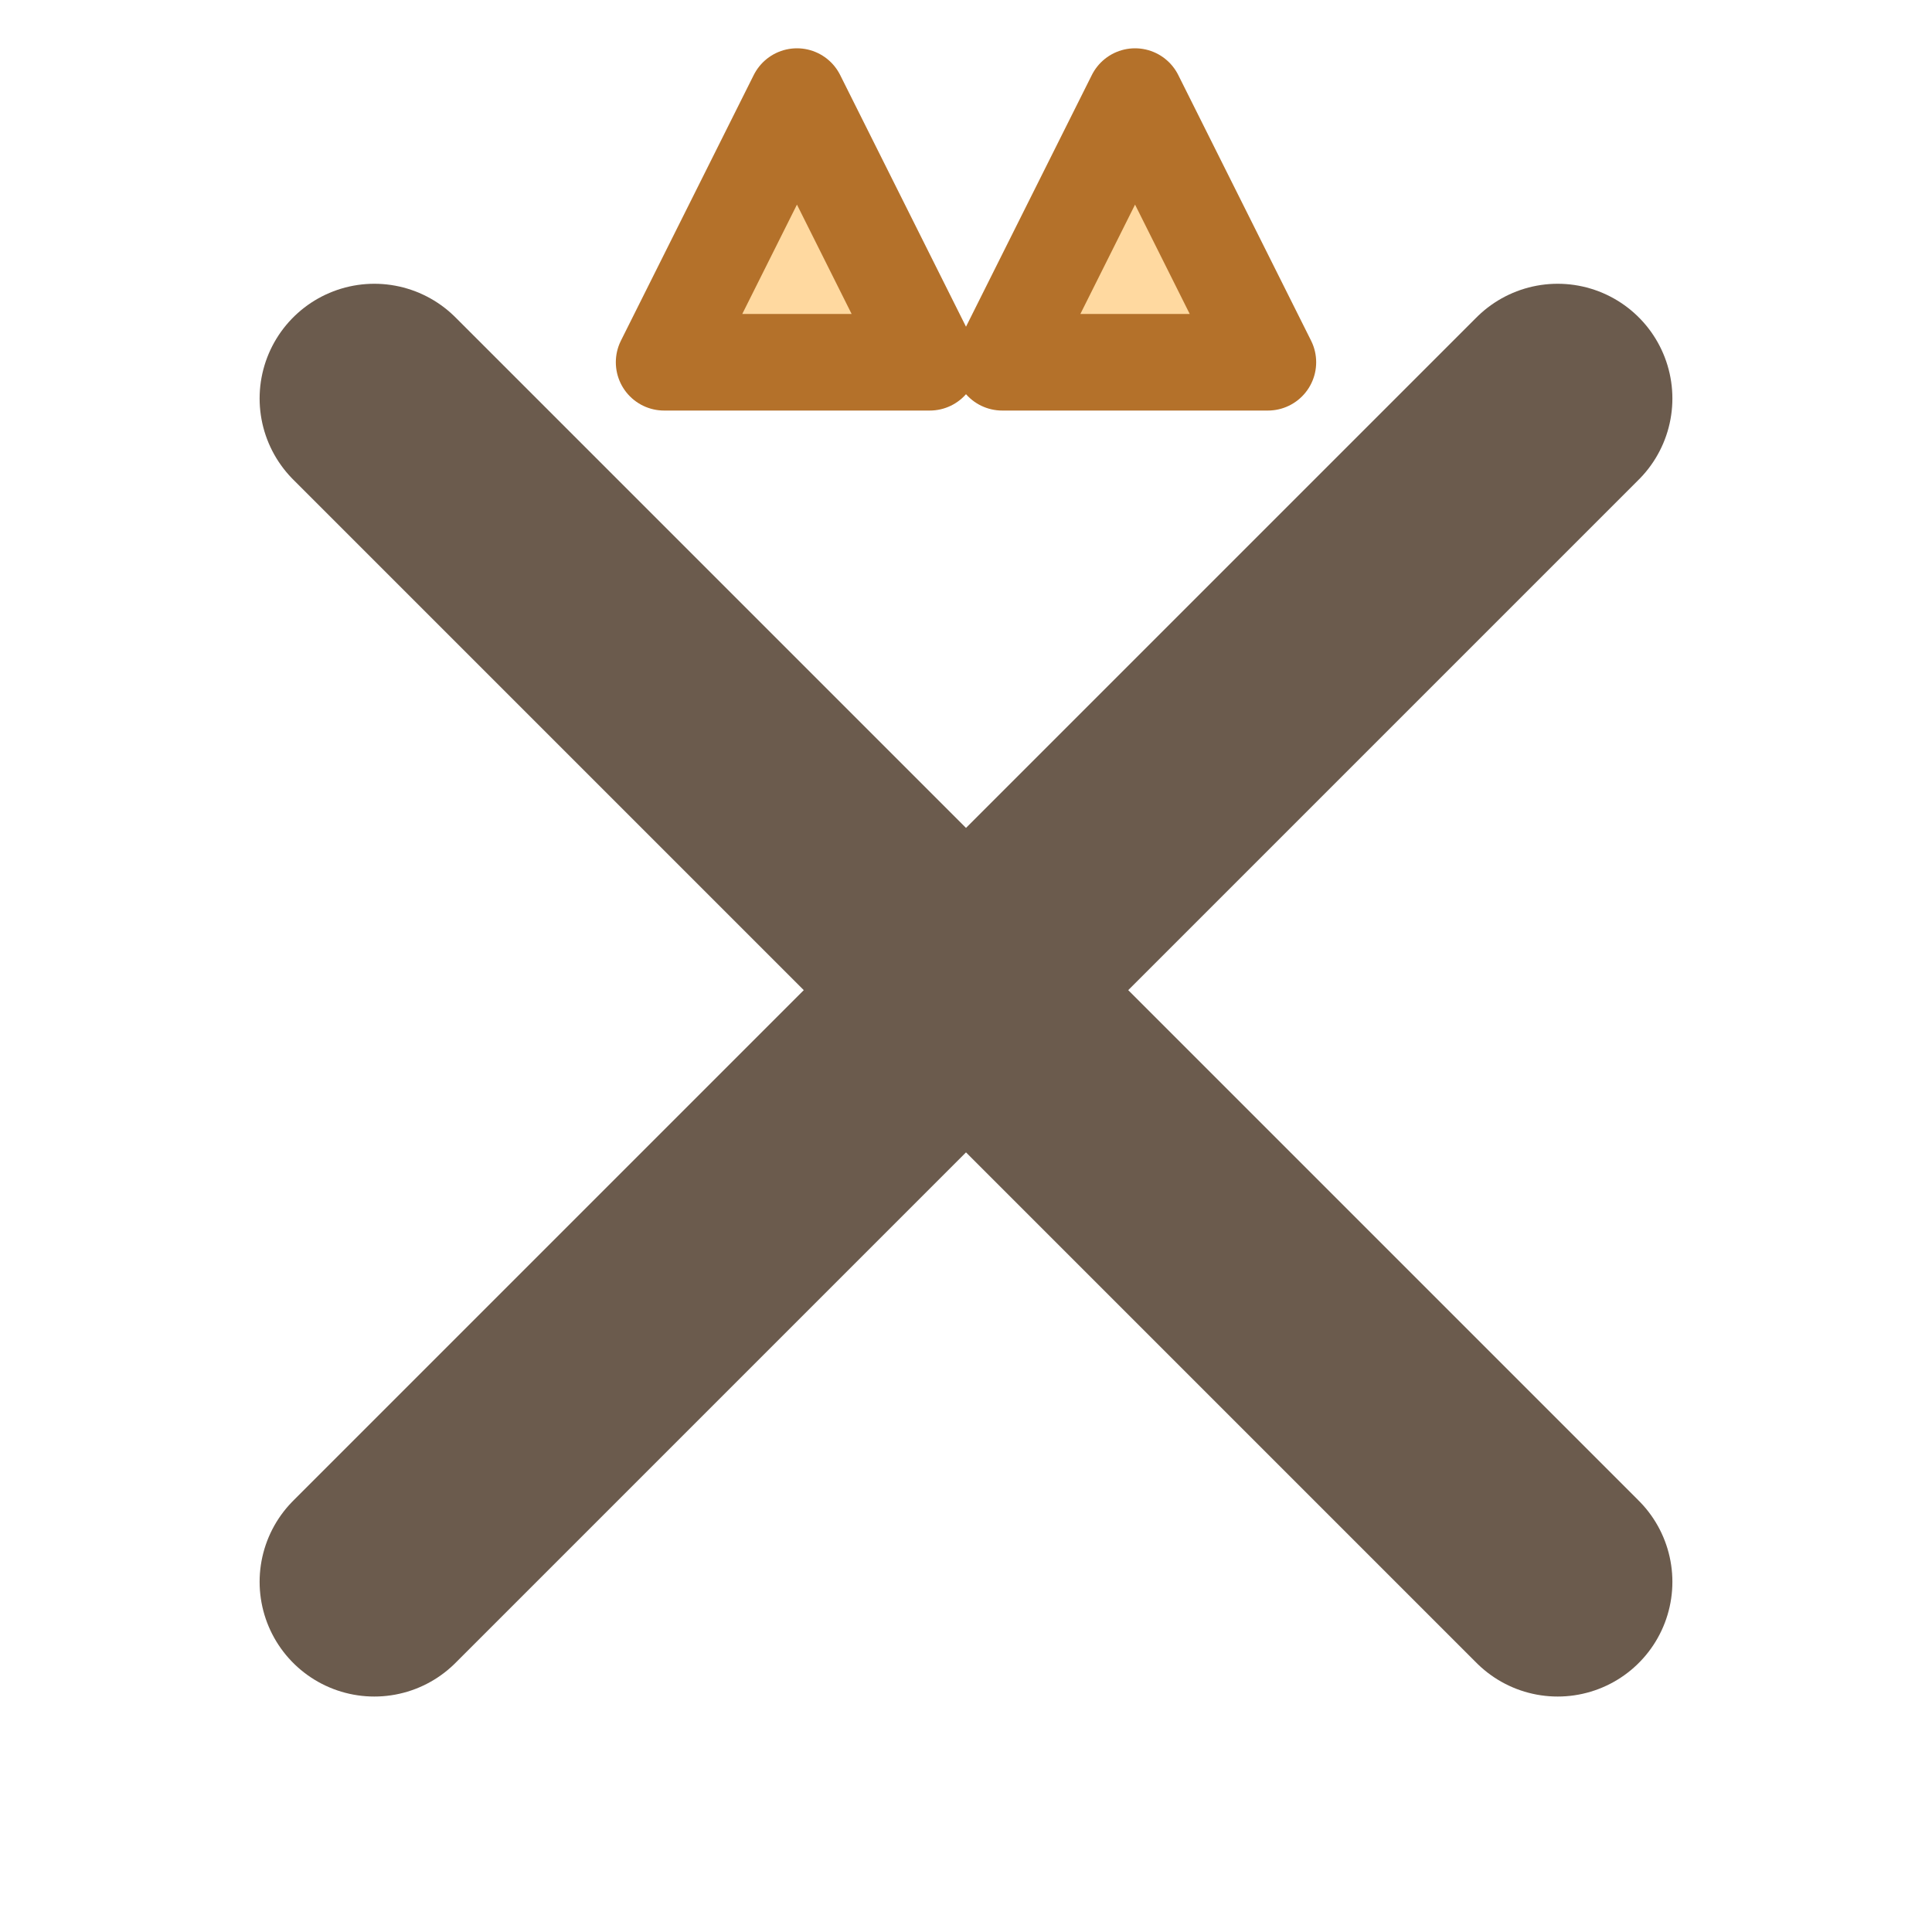
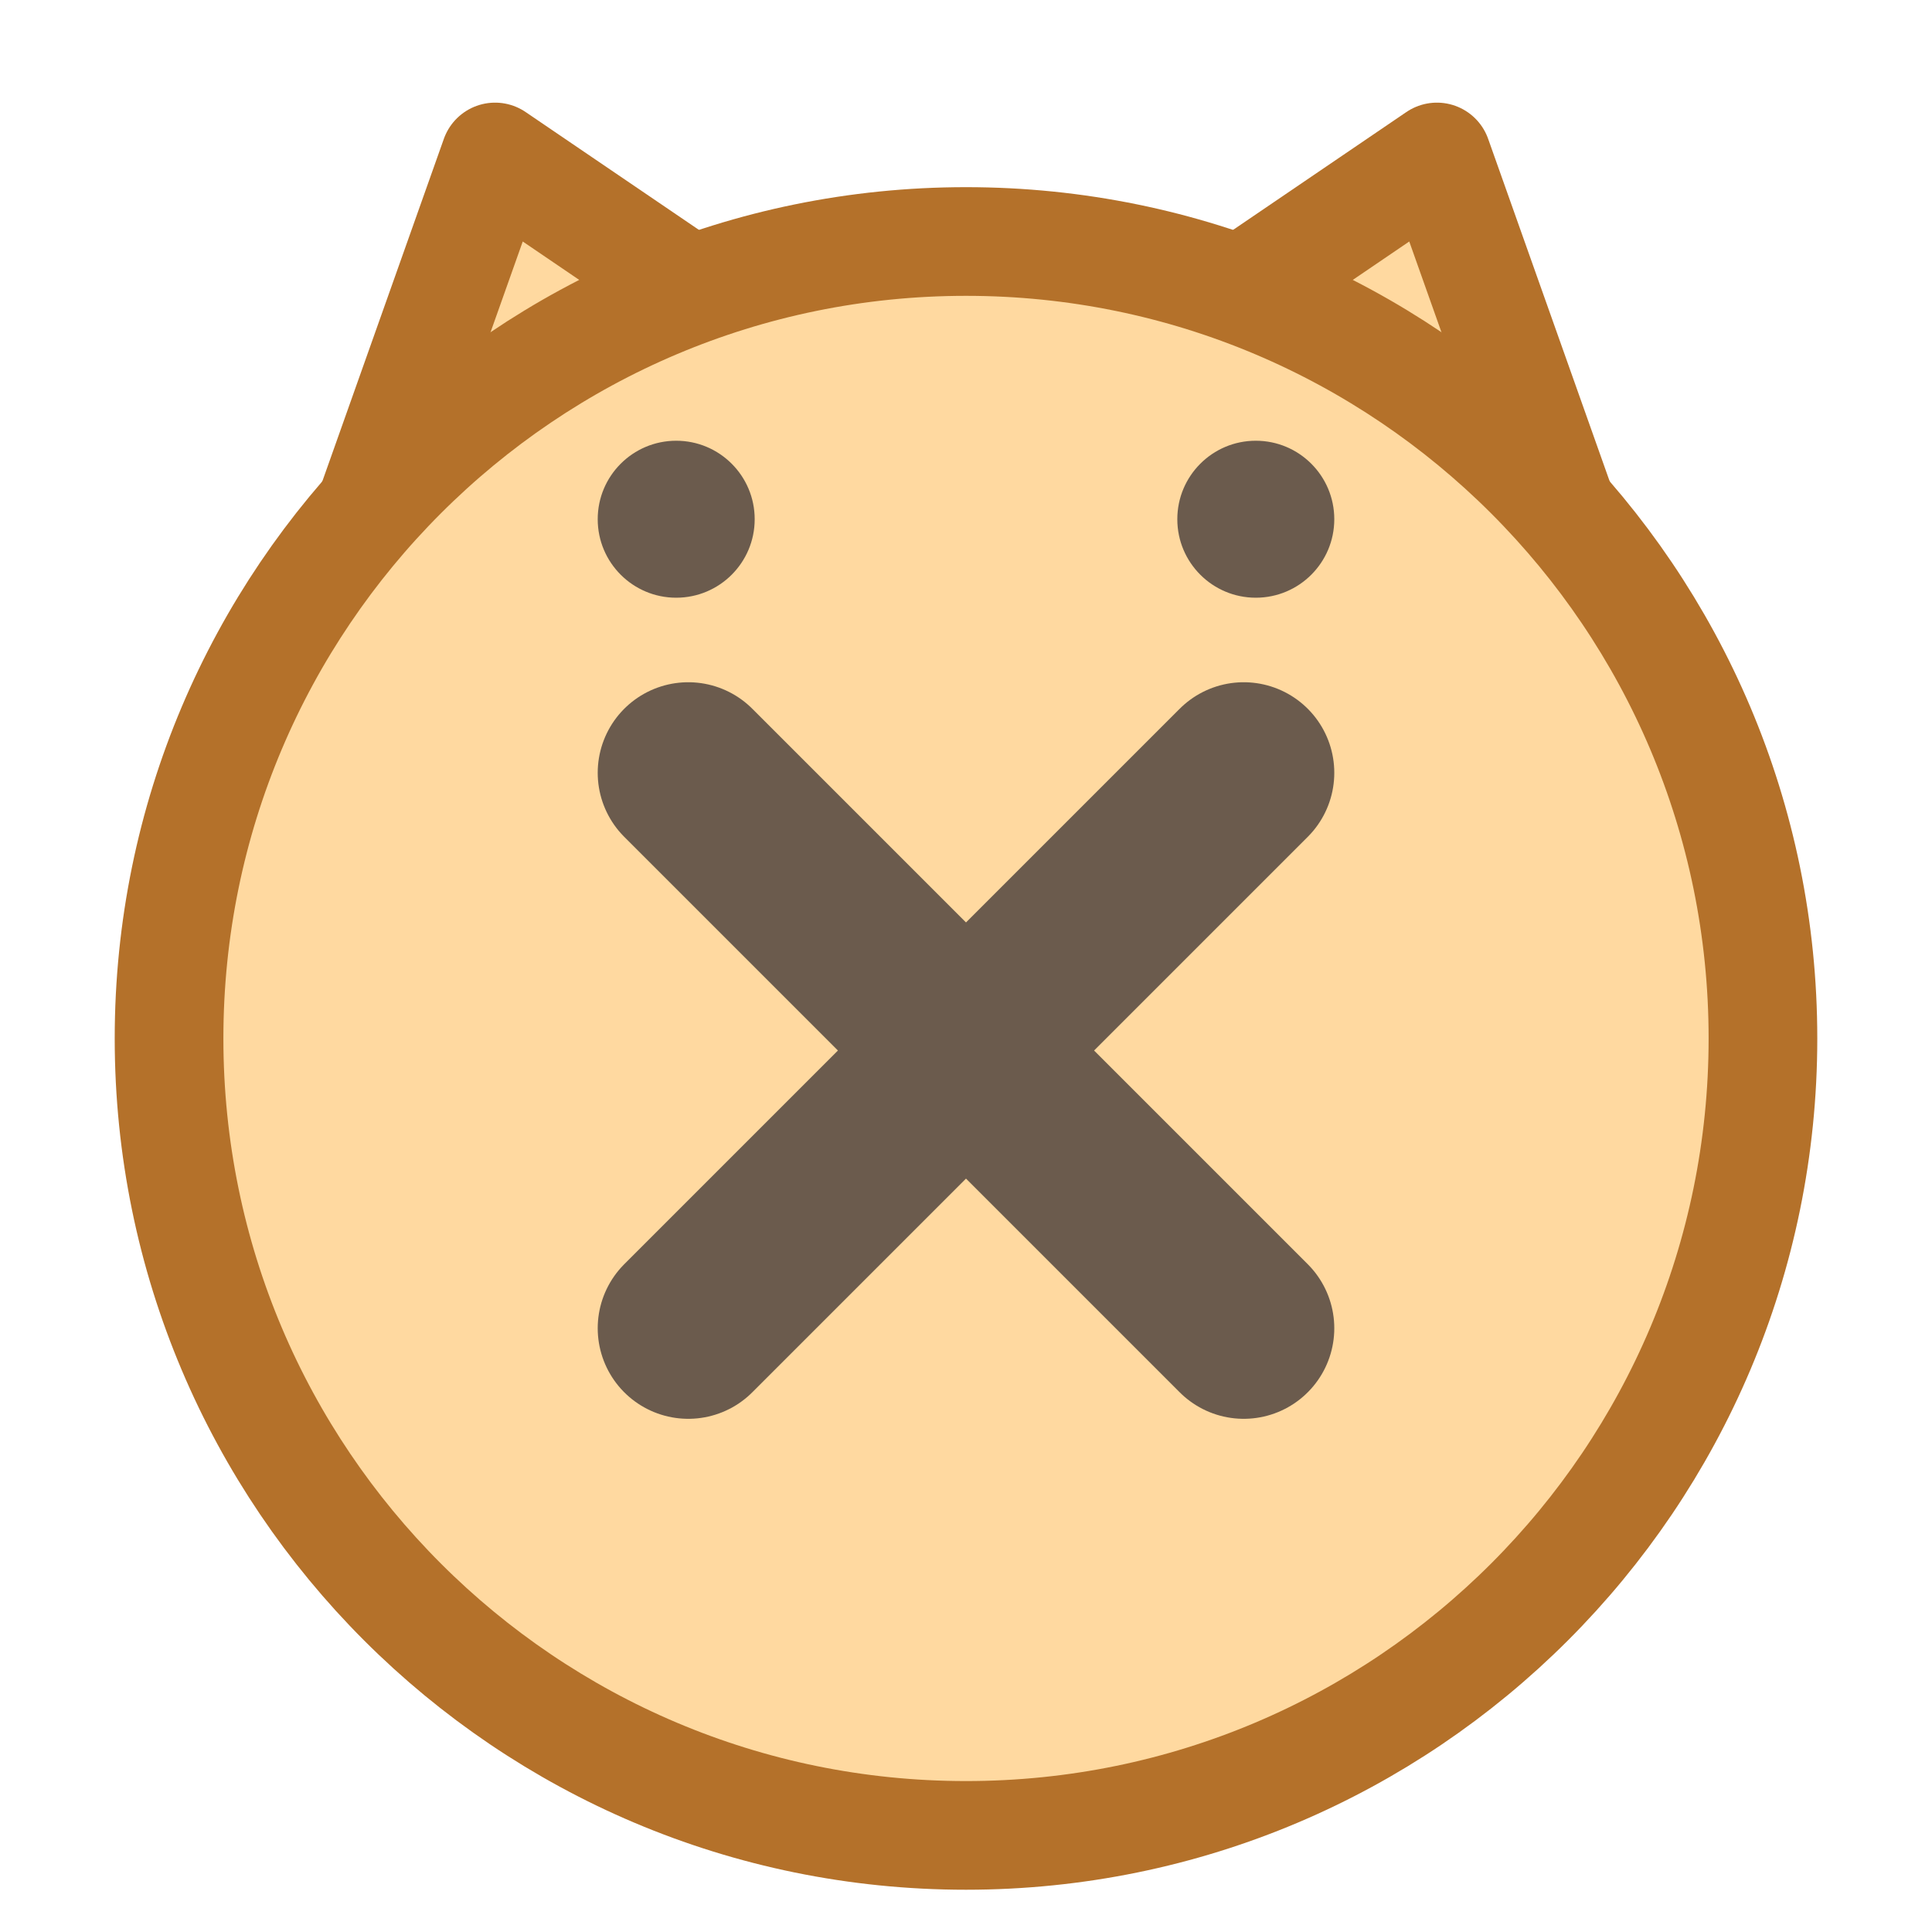
<svg xmlns="http://www.w3.org/2000/svg" viewBox="0 0 16 16" width="16" height="16">
-   <path d="M5.5 3.0 L6.6 0.8 L7.7 3.0 Z" fill="#FFD9A0" stroke="#B4712A" stroke-width="0.8" stroke-linejoin="round" />
-   <path d="M8.3 3.0 L9.4 0.8 L10.5 3.0 Z" fill="#FFD9A0" stroke="#B4712A" stroke-width="0.8" stroke-linejoin="round" />
-   <path d="M3.1 3.3 L12.9 13.1 M12.9 3.3 L3.1 13.1" fill="none" stroke="#6B5B4D" stroke-width="1.9" stroke-linecap="round" />
+   <path d="M3.0 4.4 L4.1 1.3 L6.6 3.0 Z" fill="#FFD9A0" stroke="#B4712A" stroke-width="0.9" stroke-linejoin="round" />
+   <path d="M13.0 4.4 L11.9 1.3 L9.4 3.0 Z" fill="#FFD9A0" stroke="#B4712A" stroke-width="0.9" stroke-linejoin="round" />
+   <circle cx="8" cy="8.6" r="6.6" fill="#FFD9A0" stroke="#B4712A" stroke-width="0.9" />
+   <circle cx="5.6" cy="4.3" r="0.65" fill="#6B5B4D" />
+   <circle cx="10.4" cy="4.3" r="0.65" fill="#6B5B4D" />
+   <path d="M5.7 6.4 L10.3 11 M10.3 6.4 L5.7 11" fill="none" stroke="#6B5B4D" stroke-width="1.5" stroke-linecap="round" />
</svg>
